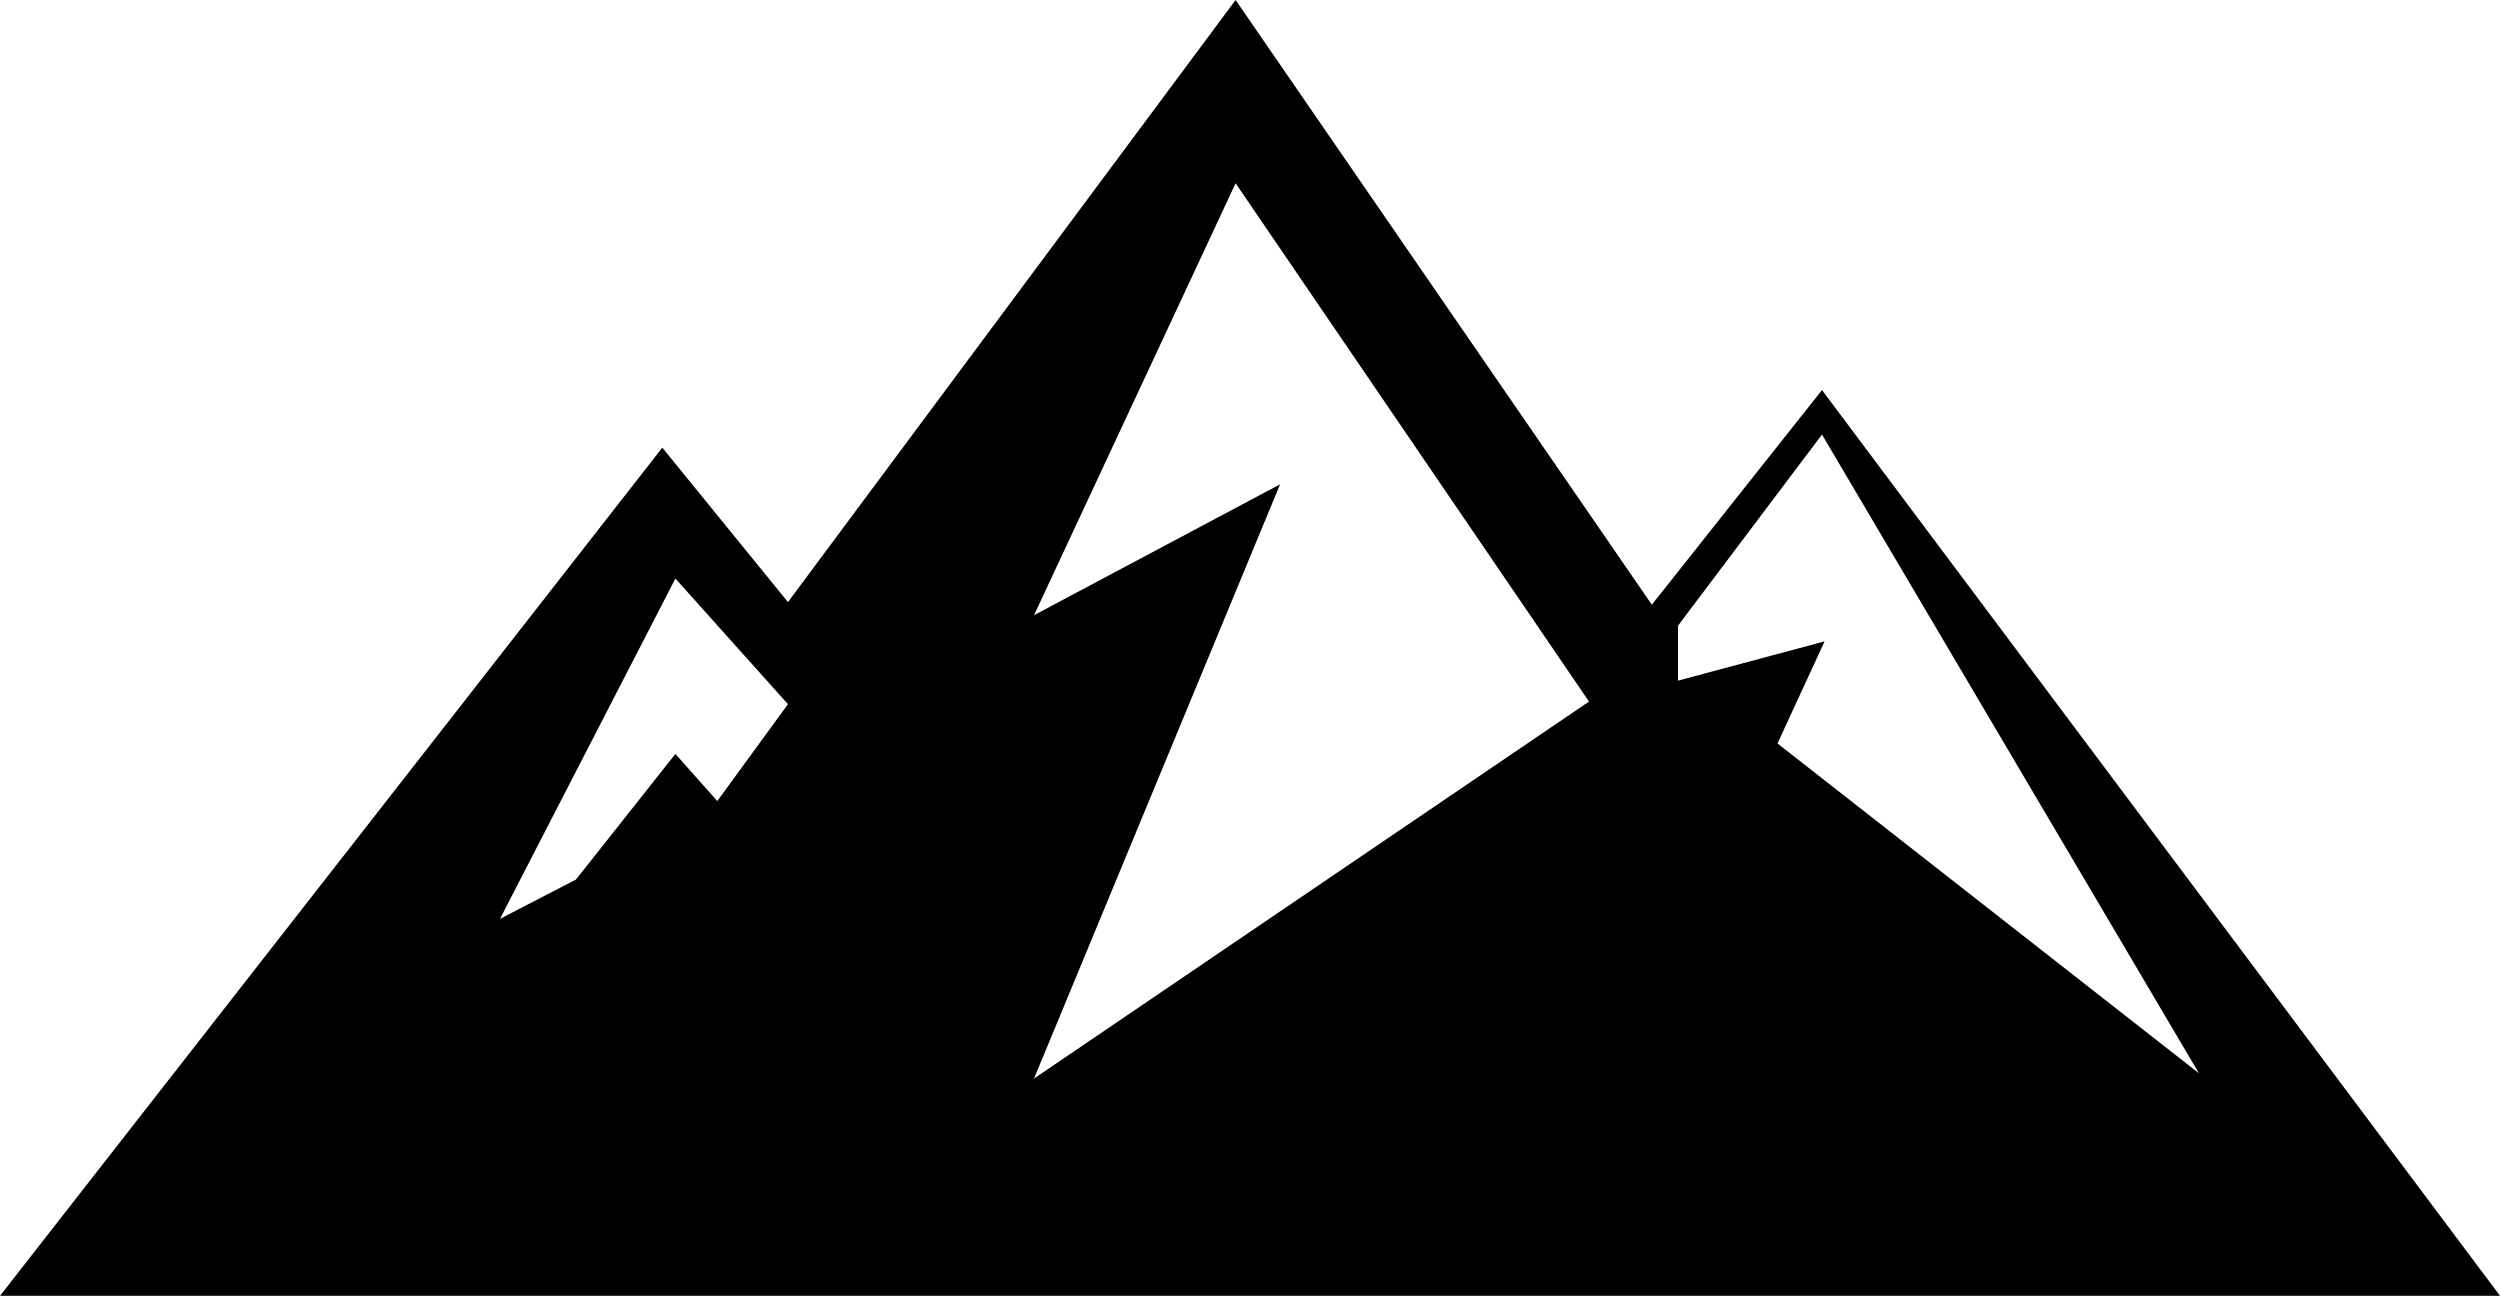
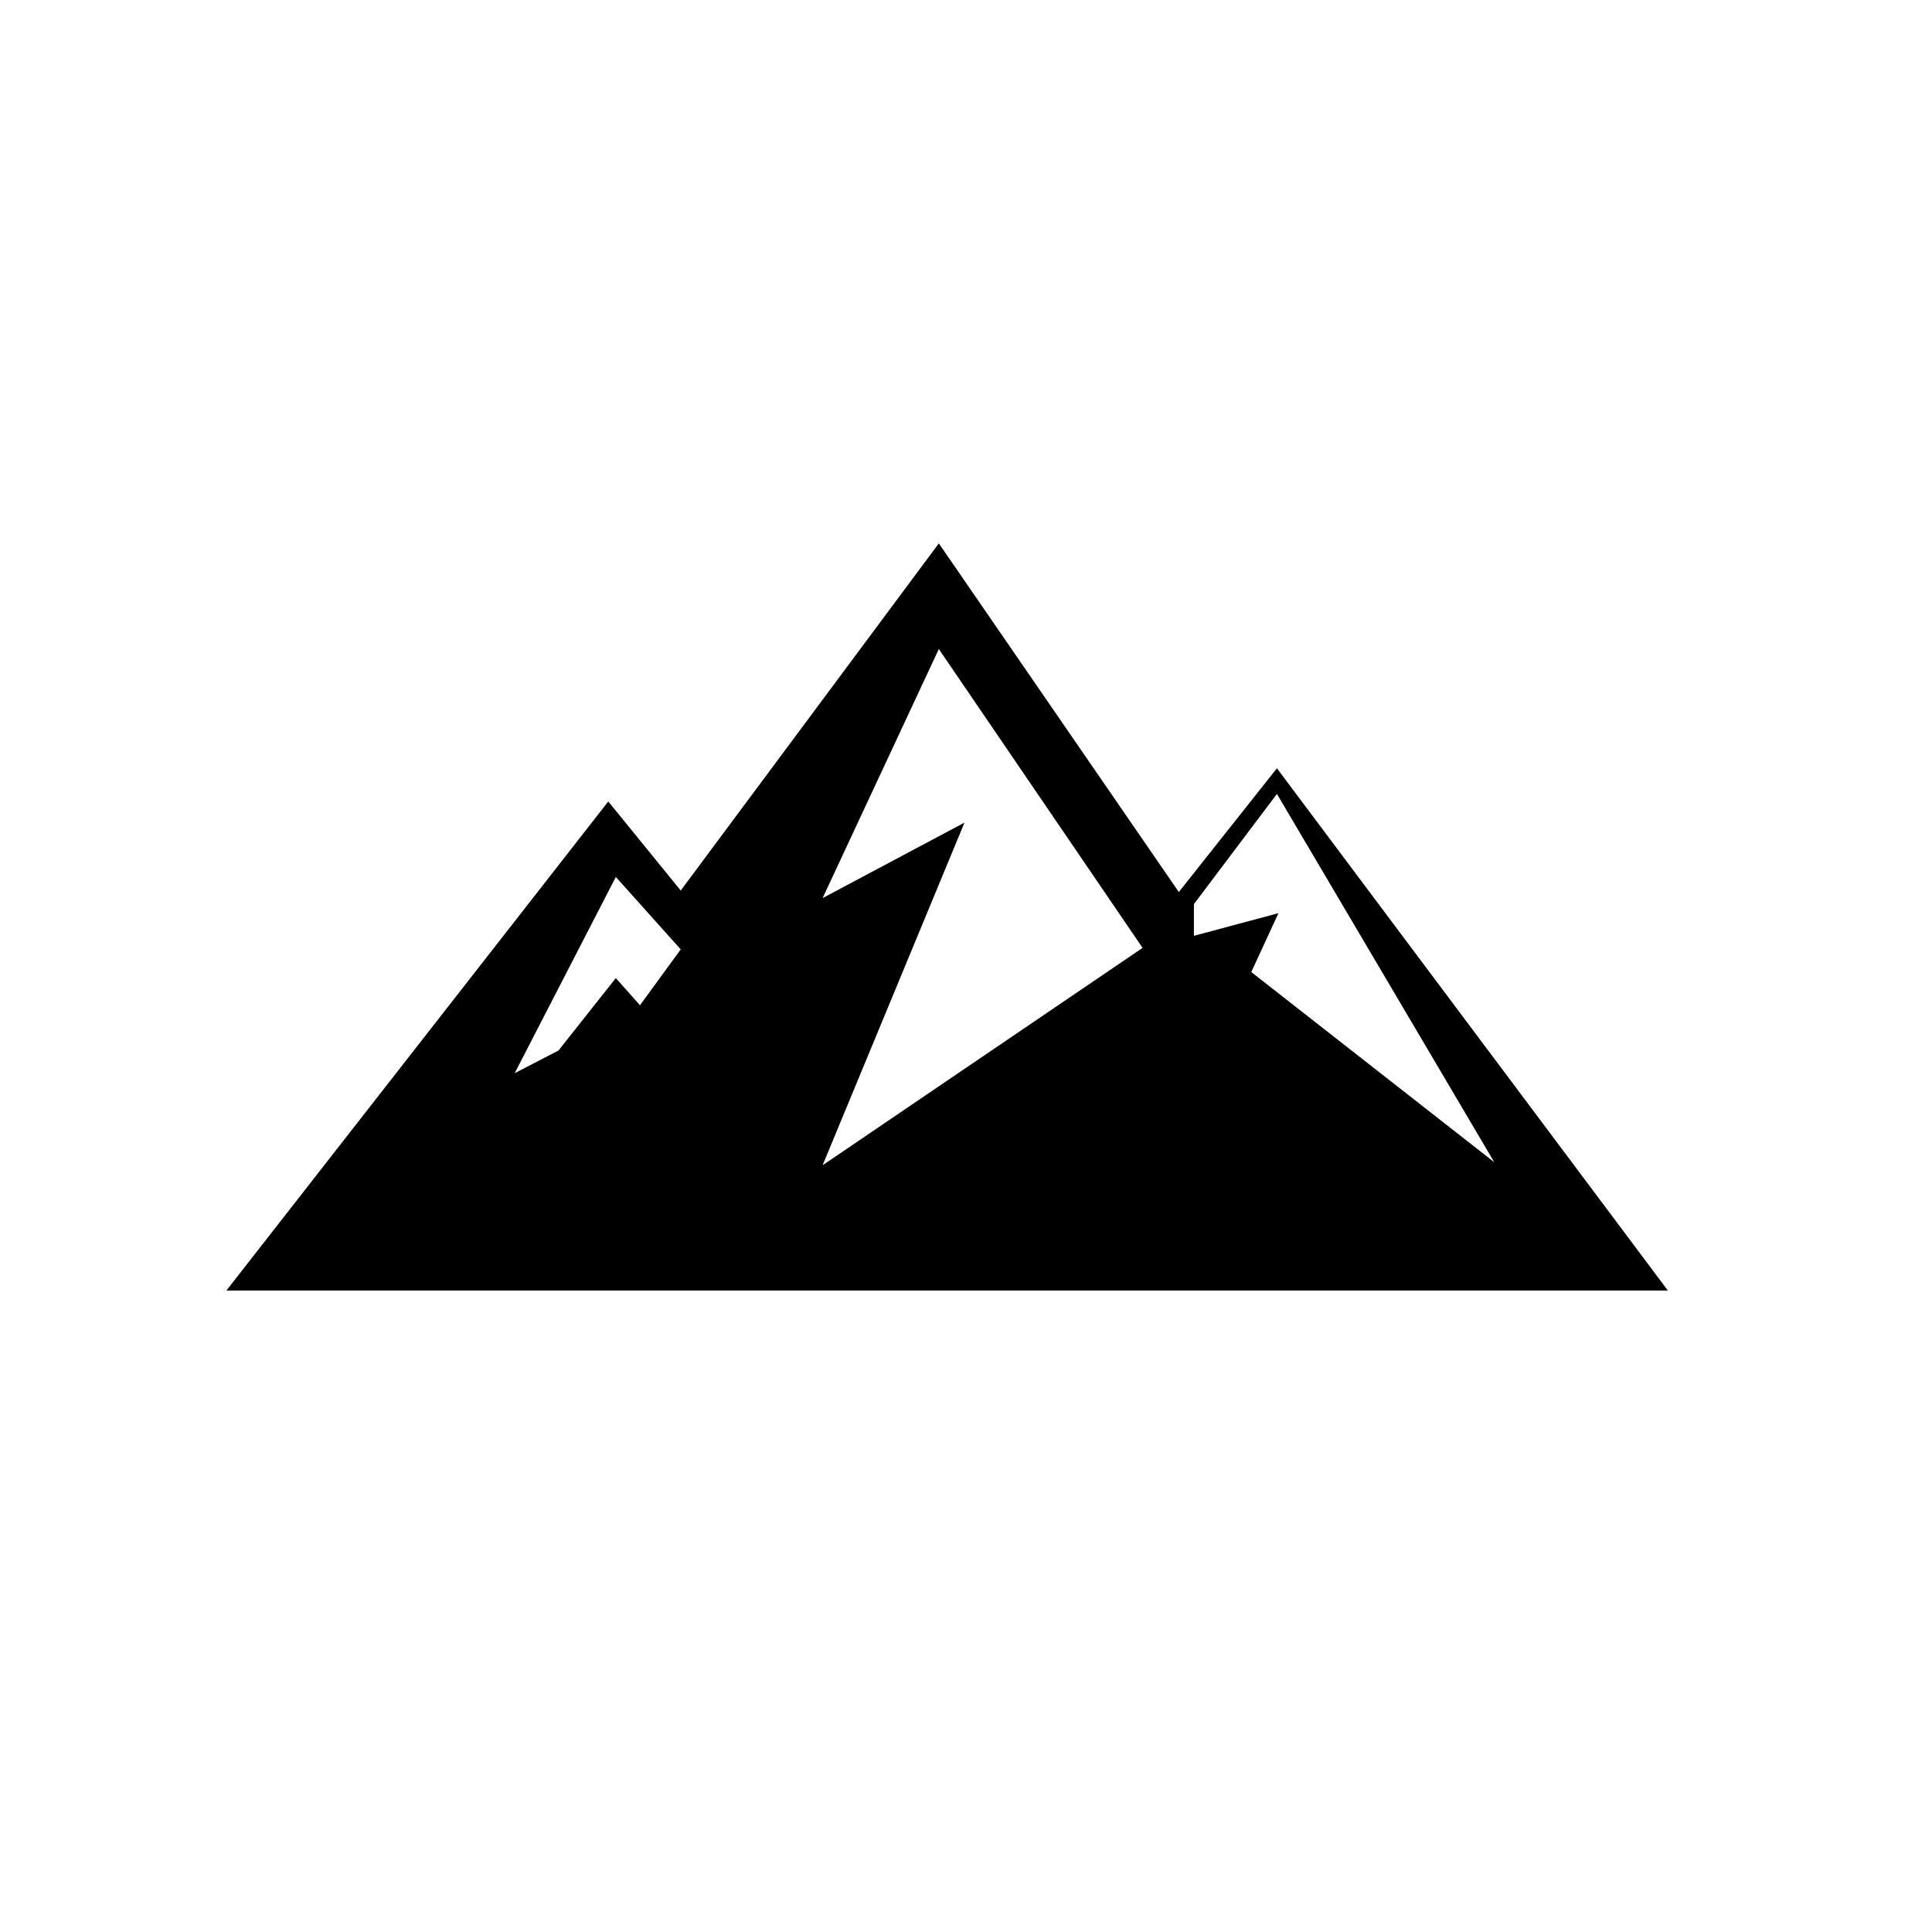
- <svg xmlns="http://www.w3.org/2000/svg" viewBox="0 0 955 495">
-   <rect width="955" height="495" fill="#fff" />
-   <path fill="#000" d="M0 495 253 171 301 230 472 0 631 231 696 149 955 495H0Z" />
-   <path fill="#fff" d="m191 351 67-130 43 48-27 37-16-18-38 48-29 15Zm204-116L472 70l135 198-212 144 94-227-94 50Zm246 4 55-73 144 244-161-126 18-39-56 15 0-21Z" />
+ <svg xmlns="http://www.w3.org/2000/svg" viewBox="0 0 1280 1280">
+   <rect width="1280" height="1280" fill="#fff" />
+   <g transform="translate(150 360)">
+     <path fill="#000" d="M0 495 253 171 301 230 472 0 631 231 696 149 955 495H0Z" />
+     <path fill="#fff" d="m191 351 67-130 43 48-27 37-16-18-38 48-29 15Zm204-116L472 70l135 198-212 144 94-227-94 50Zm246 4 55-73 144 244-161-126 18-39-56 15 0-21Z" />
+   </g>
</svg>
